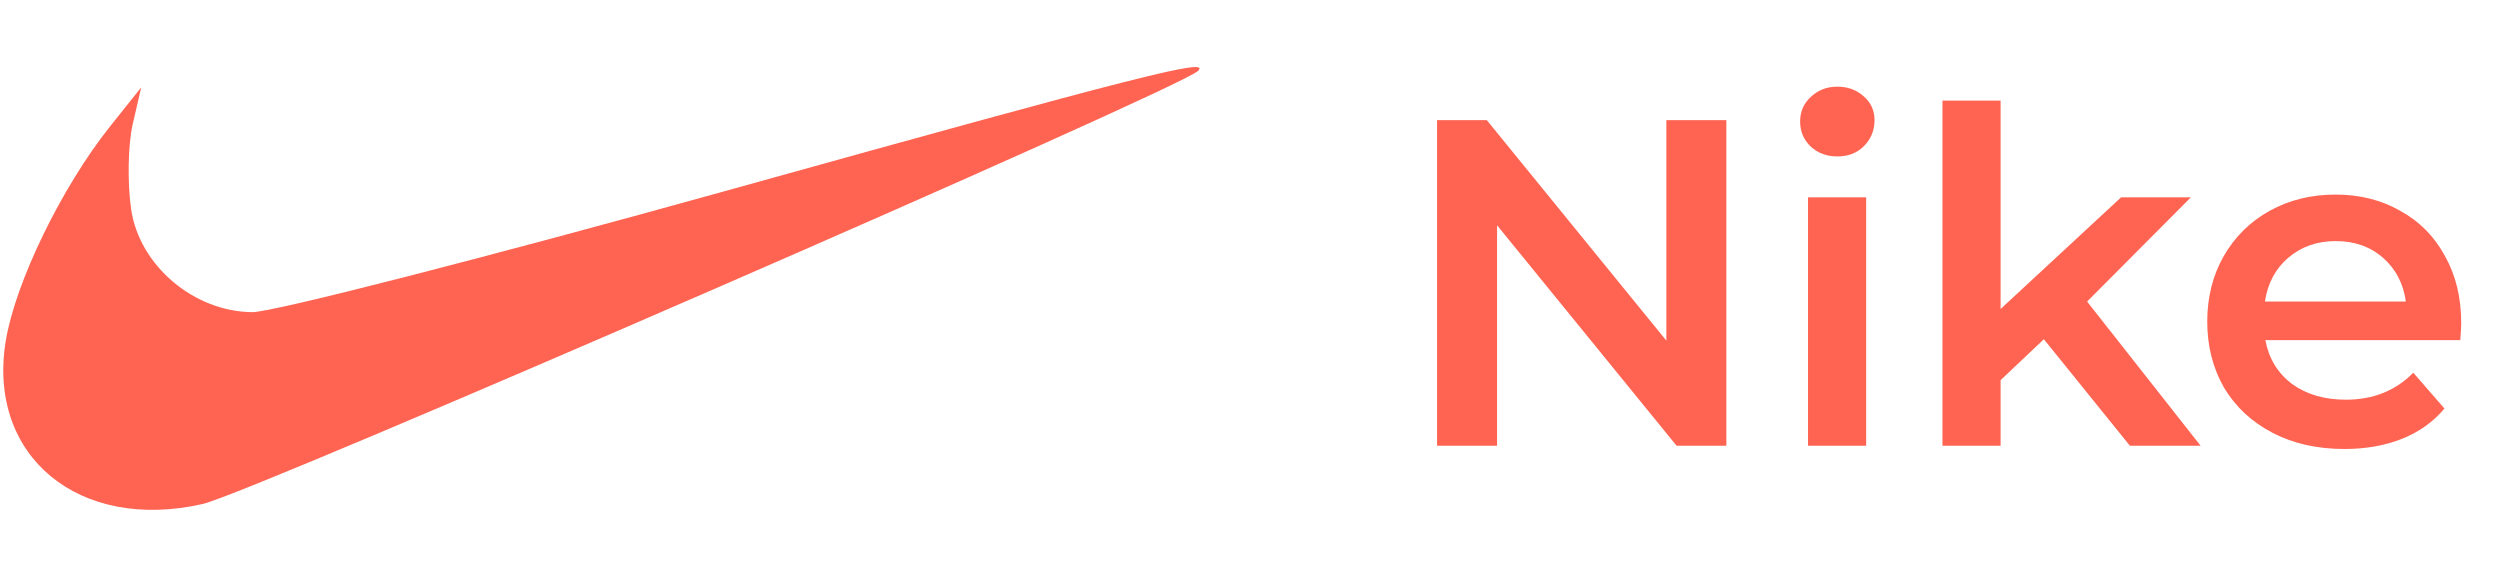
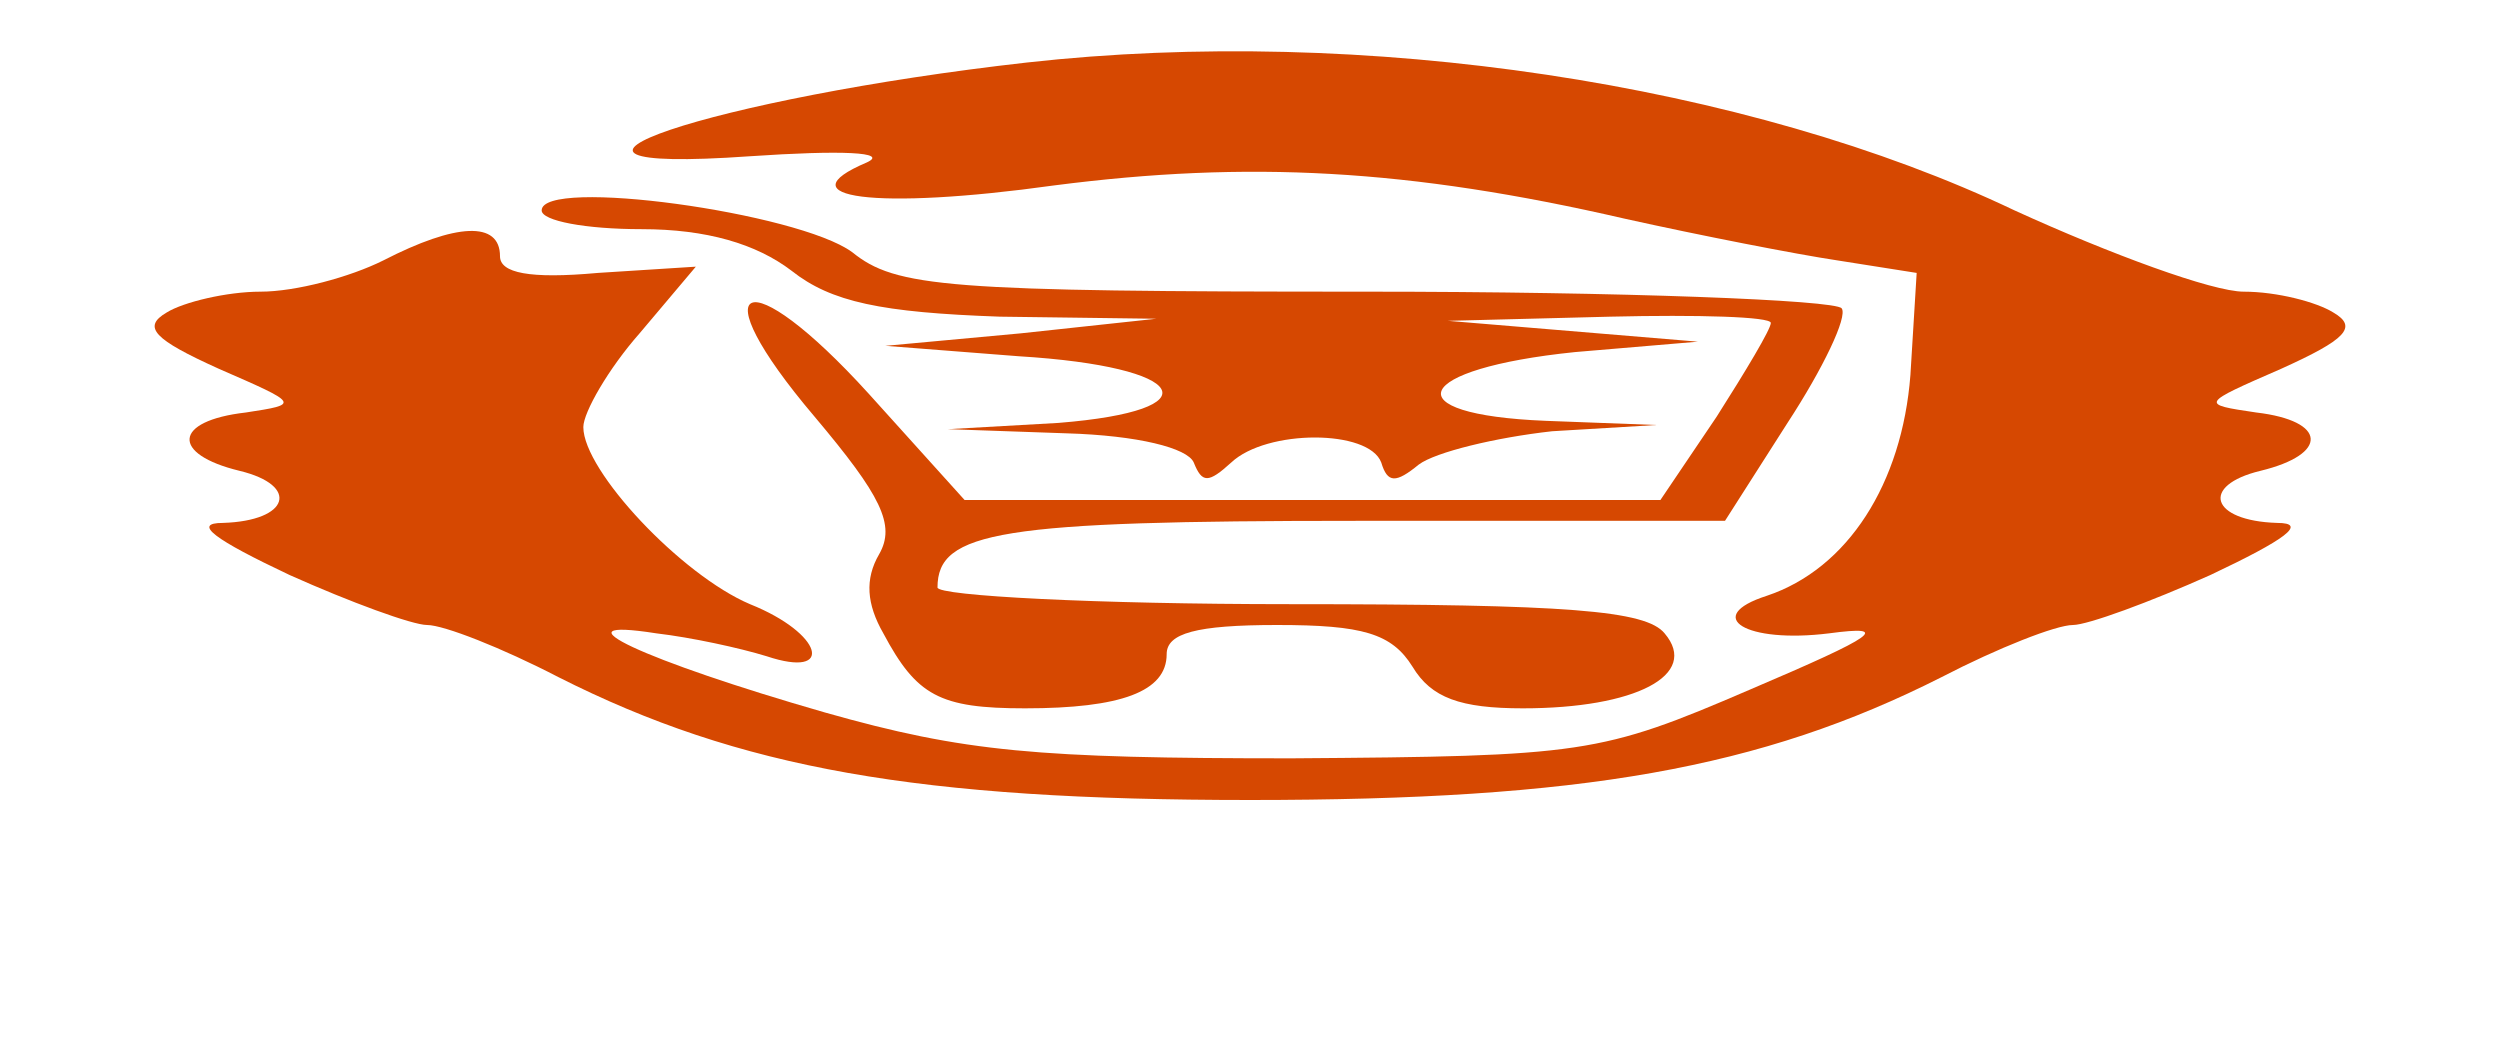
- <svg xmlns="http://www.w3.org/2000/svg" width="129" height="29" viewBox="0 0 129 29" fill="none">
-   <path d="M89.08 6.2V23H86.512L77.248 11.624V23H74.152V6.2H76.72L85.984 17.576V6.2H89.08ZM93.294 10.184H96.294V23H93.294V10.184ZM94.806 8.072C94.262 8.072 93.806 7.904 93.438 7.568C93.07 7.216 92.886 6.784 92.886 6.272C92.886 5.76 93.07 5.336 93.438 5C93.806 4.648 94.262 4.472 94.806 4.472C95.35 4.472 95.806 4.64 96.174 4.976C96.542 5.296 96.726 5.704 96.726 6.2C96.726 6.728 96.542 7.176 96.174 7.544C95.822 7.896 95.366 8.072 94.806 8.072ZM105.463 17.504L103.231 19.616V23H100.231V5.192H103.231V15.944L109.447 10.184H113.047L107.695 15.56L113.551 23H109.903L105.463 17.504ZM126.998 16.664C126.998 16.872 126.982 17.168 126.95 17.552H116.894C117.07 18.496 117.526 19.248 118.262 19.808C119.014 20.352 119.942 20.624 121.046 20.624C122.454 20.624 123.614 20.16 124.526 19.232L126.134 21.08C125.558 21.768 124.83 22.288 123.95 22.64C123.07 22.992 122.078 23.168 120.974 23.168C119.566 23.168 118.326 22.888 117.254 22.328C116.182 21.768 115.35 20.992 114.758 20C114.182 18.992 113.894 17.856 113.894 16.592C113.894 15.344 114.174 14.224 114.734 13.232C115.31 12.224 116.102 11.44 117.11 10.88C118.118 10.32 119.254 10.04 120.518 10.04C121.766 10.04 122.878 10.32 123.854 10.88C124.846 11.424 125.614 12.2 126.158 13.208C126.718 14.2 126.998 15.352 126.998 16.664ZM120.518 12.44C119.558 12.44 118.742 12.728 118.07 13.304C117.414 13.864 117.014 14.616 116.87 15.56H124.142C124.014 14.632 123.622 13.88 122.966 13.304C122.31 12.728 121.494 12.44 120.518 12.44Z" fill="#FF6452" />
-   <path fill-rule="evenodd" clip-rule="evenodd" d="M37.61 9.805C25.135 13.276 14.071 16.112 13.024 16.107C10.011 16.09 7.192 13.701 6.768 10.806C6.569 9.444 6.604 7.469 6.846 6.418L7.287 4.507L5.672 6.532C3.17 9.671 0.775 14.608 0.291 17.626C-0.659 23.552 4.086 27.46 10.465 26.004C12.994 25.427 60.955 4.557 61.822 3.656C62.483 2.969 58.945 3.867 37.61 9.805Z" fill="#FF6452" />
+ <svg xmlns="http://www.w3.org/2000/svg" version="1.0" width="120pt" height="50pt" viewBox="0 0 120 50" preserveAspectRatio="xMidYMid meet">
+   <g transform="translate(0,50) scale(0.1,-0.1)" fill="#d64801" stroke="none">
+     <path d="M493 470 c-151 -17 -261 -54 -133 -45 44 3 67 2 56 -3 -40 -17 4 -23 90 -11 93 12 170 8 274 -16 36 -8 82 -17 102 -20 l38 -6 -3 -49 c-4 -52 -30 -93 -69 -106 -31 -10 -10 -23 30 -18 30 4 23 -1 -38 -27 -72 -31 -80 -32 -220 -33 -122 0 -157 3 -224 22 -87 25 -132 46 -81 38 17 -2 40 -7 53 -11 33 -11 27 11 -8 25 -33 14 -80 64 -80 85 0 7 12 28 27 45 l27 32 -47 -3 c-33 -3 -47 0 -47 8 0 17 -21 16 -56 -2 -16 -8 -42 -15 -59 -15 -16 0 -37 -5 -45 -10 -12 -7 -6 -13 25 -27 39 -17 39 -17 13 -21 -35 -4 -36 -20 -3 -28 29 -7 24 -24 -8 -25 -15 0 -4 -8 32 -25 29 -13 59 -24 66 -24 8 0 36 -11 63 -25 87 -44 173 -59 332 -59 159 0 245 15 332 59 27 14 55 25 63 25 7 0 37 11 66 24 36 17 47 25 32 25 -32 1 -37 18 -8 25 33 8 32 24 -2 28 -27 4 -27 4 12 21 31 14 37 20 25 27 -8 5 -27 10 -43 10 -15 0 -64 18 -110 39 -128 61 -313 89 -474 71z" />
+     <path d="M260 399 c0 -5 21 -9 48 -9 31 0 55 -7 72 -20 19 -15 43 -20 100 -22 l75 -1 -65 -7 -65 -6 64 -5 c82 -5 94 -26 19 -32 l-53 -3 57 -2 c34 -1 58 -7 61 -14 4 -10 7 -10 18 0 17 16 66 16 72 0 3 -10 7 -10 18 -1 8 6 37 13 64 16 l50 3 -53 2 c-74 3 -64 25 14 33 l59 5 -60 5 -60 5 78 2 c42 1 77 0 77 -3 0 -3 -12 -23 -26 -45 l-27 -40 -167 0 -167 0 -46 51 c-59 65 -82 55 -26 -11 32 -38 39 -52 31 -66 -7 -12 -6 -24 2 -38 16 -30 27 -36 68 -36 46 0 68 8 68 26 0 10 14 14 53 14 41 0 55 -4 65 -20 9 -15 23 -20 53 -20 54 0 85 16 68 36 -9 11 -46 14 -180 14 -93 0 -169 4 -169 8 0 27 30 32 201 32 l177 0 30 47 c17 26 29 51 26 55 -3 4 -106 8 -228 8 -202 0 -226 2 -247 19 -26 19 -149 36 -149 20z" />
+   </g>
</svg>
